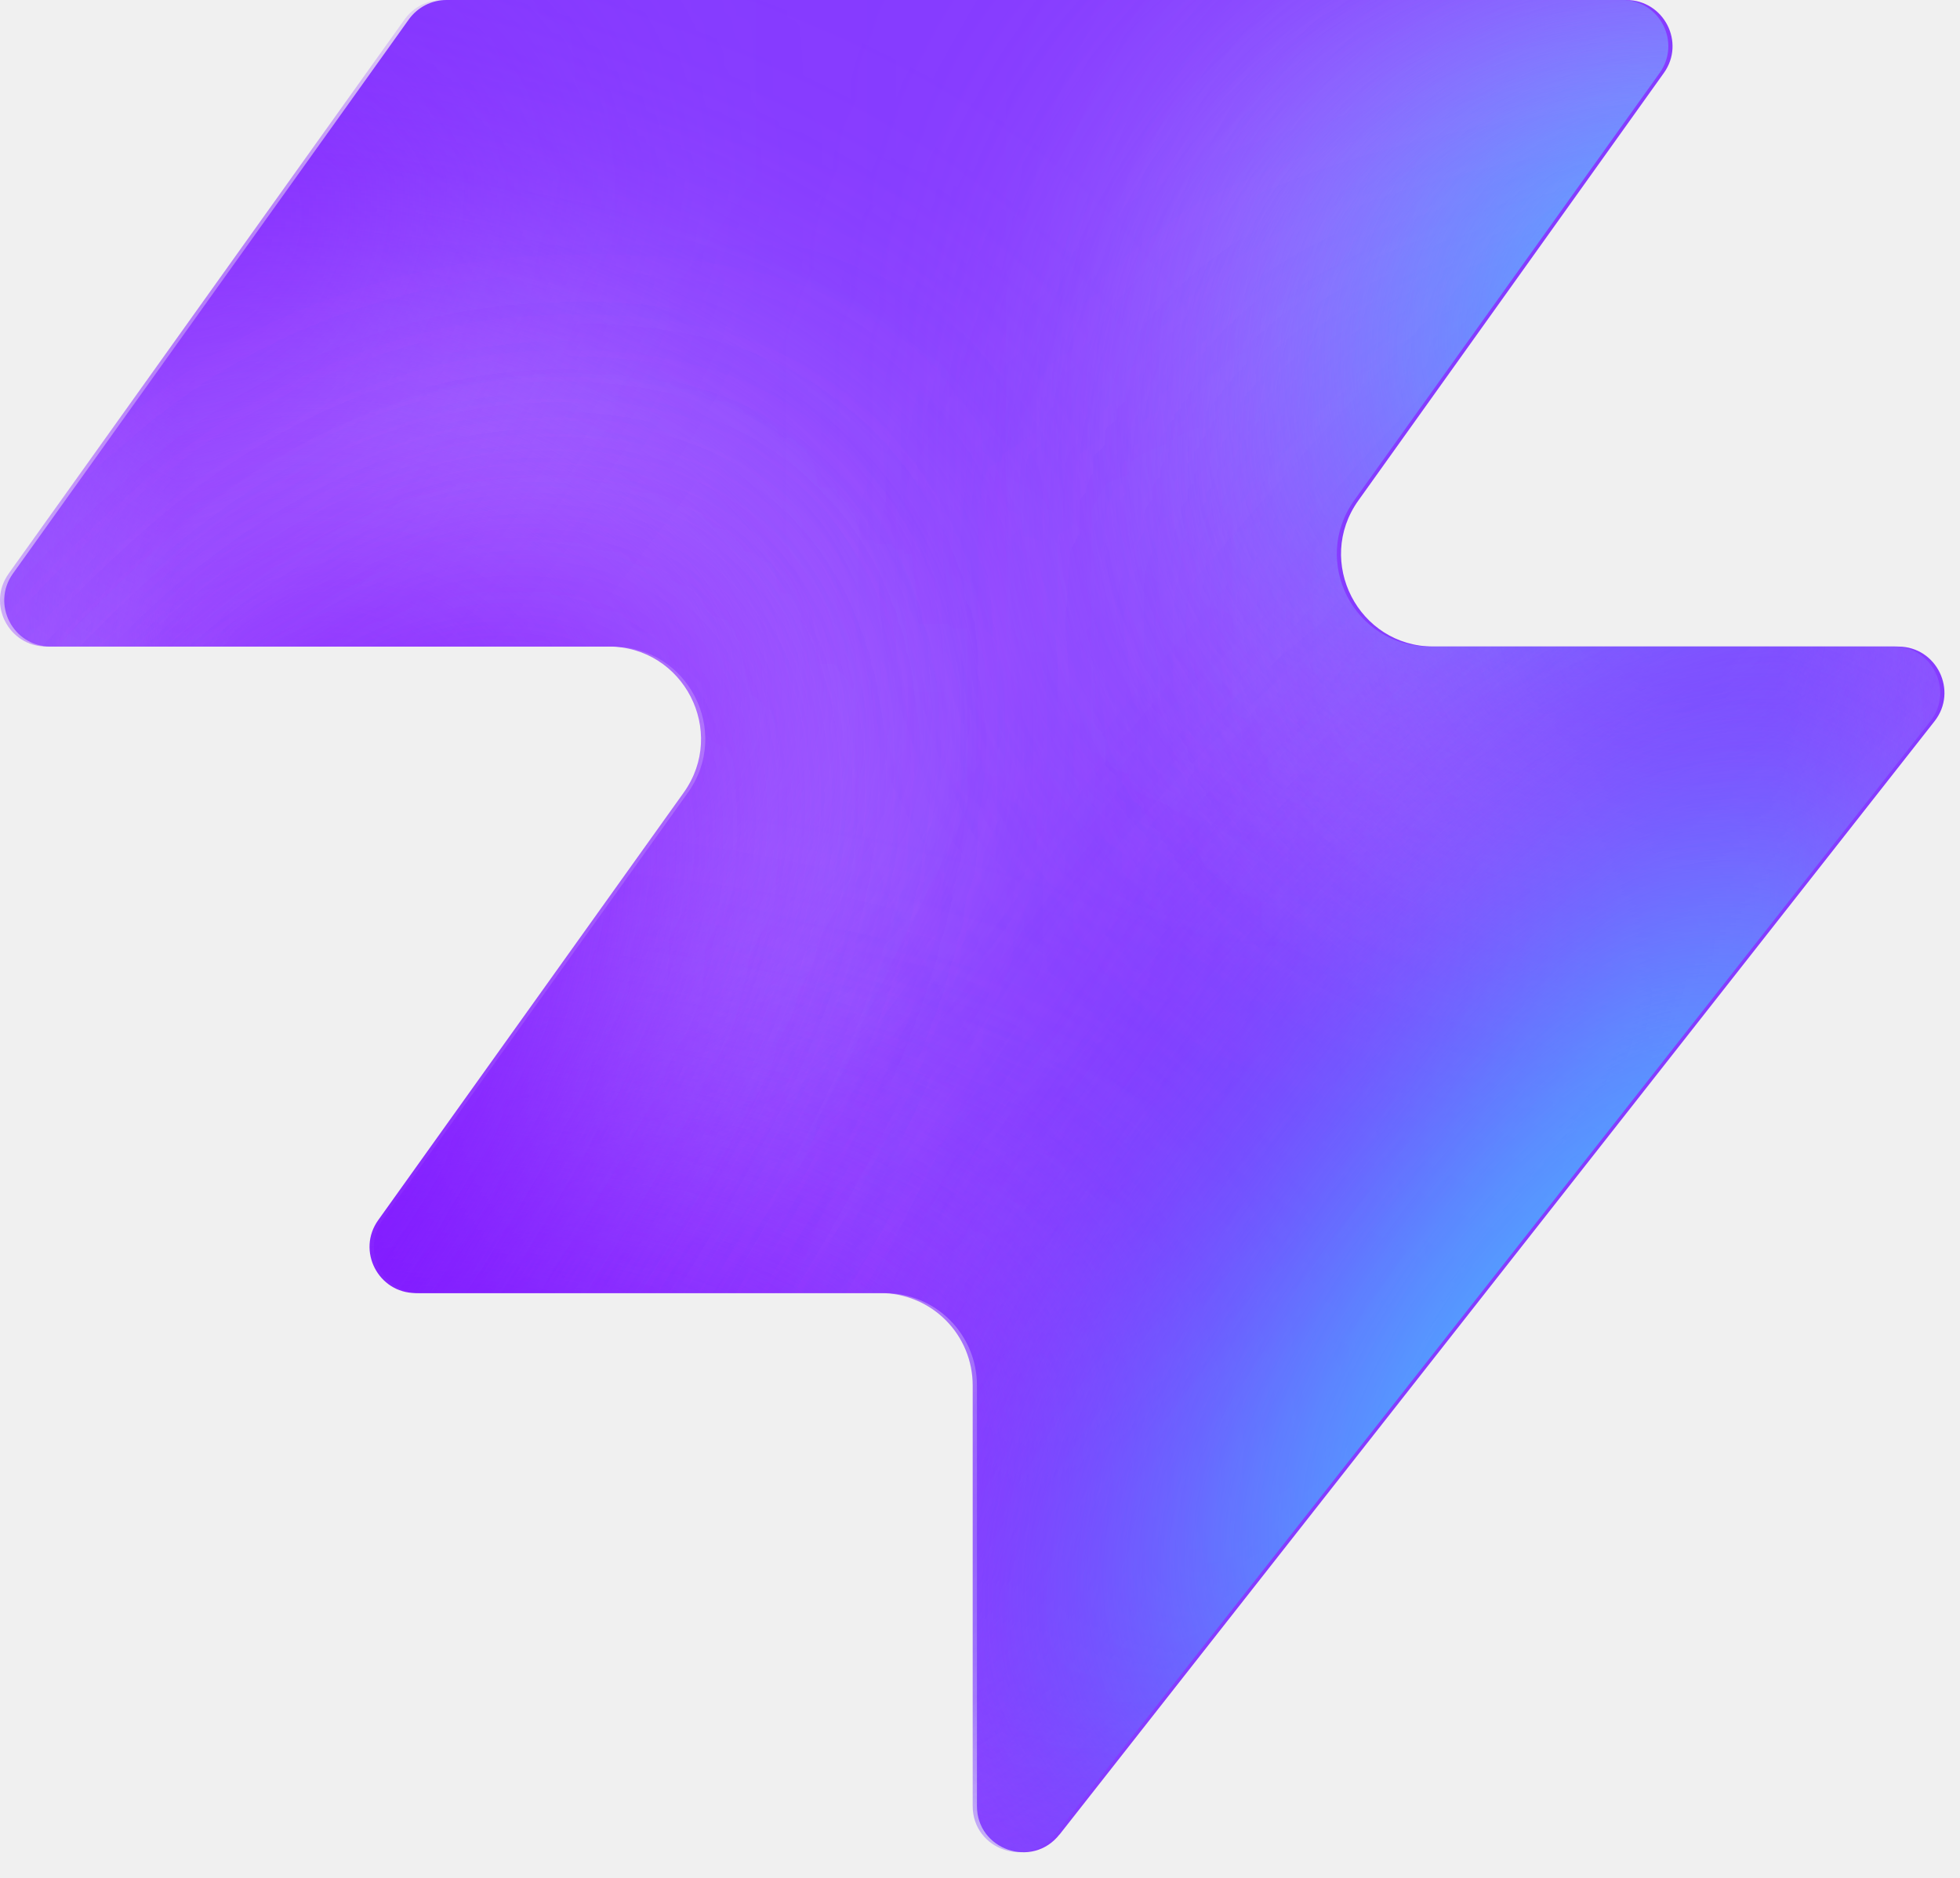
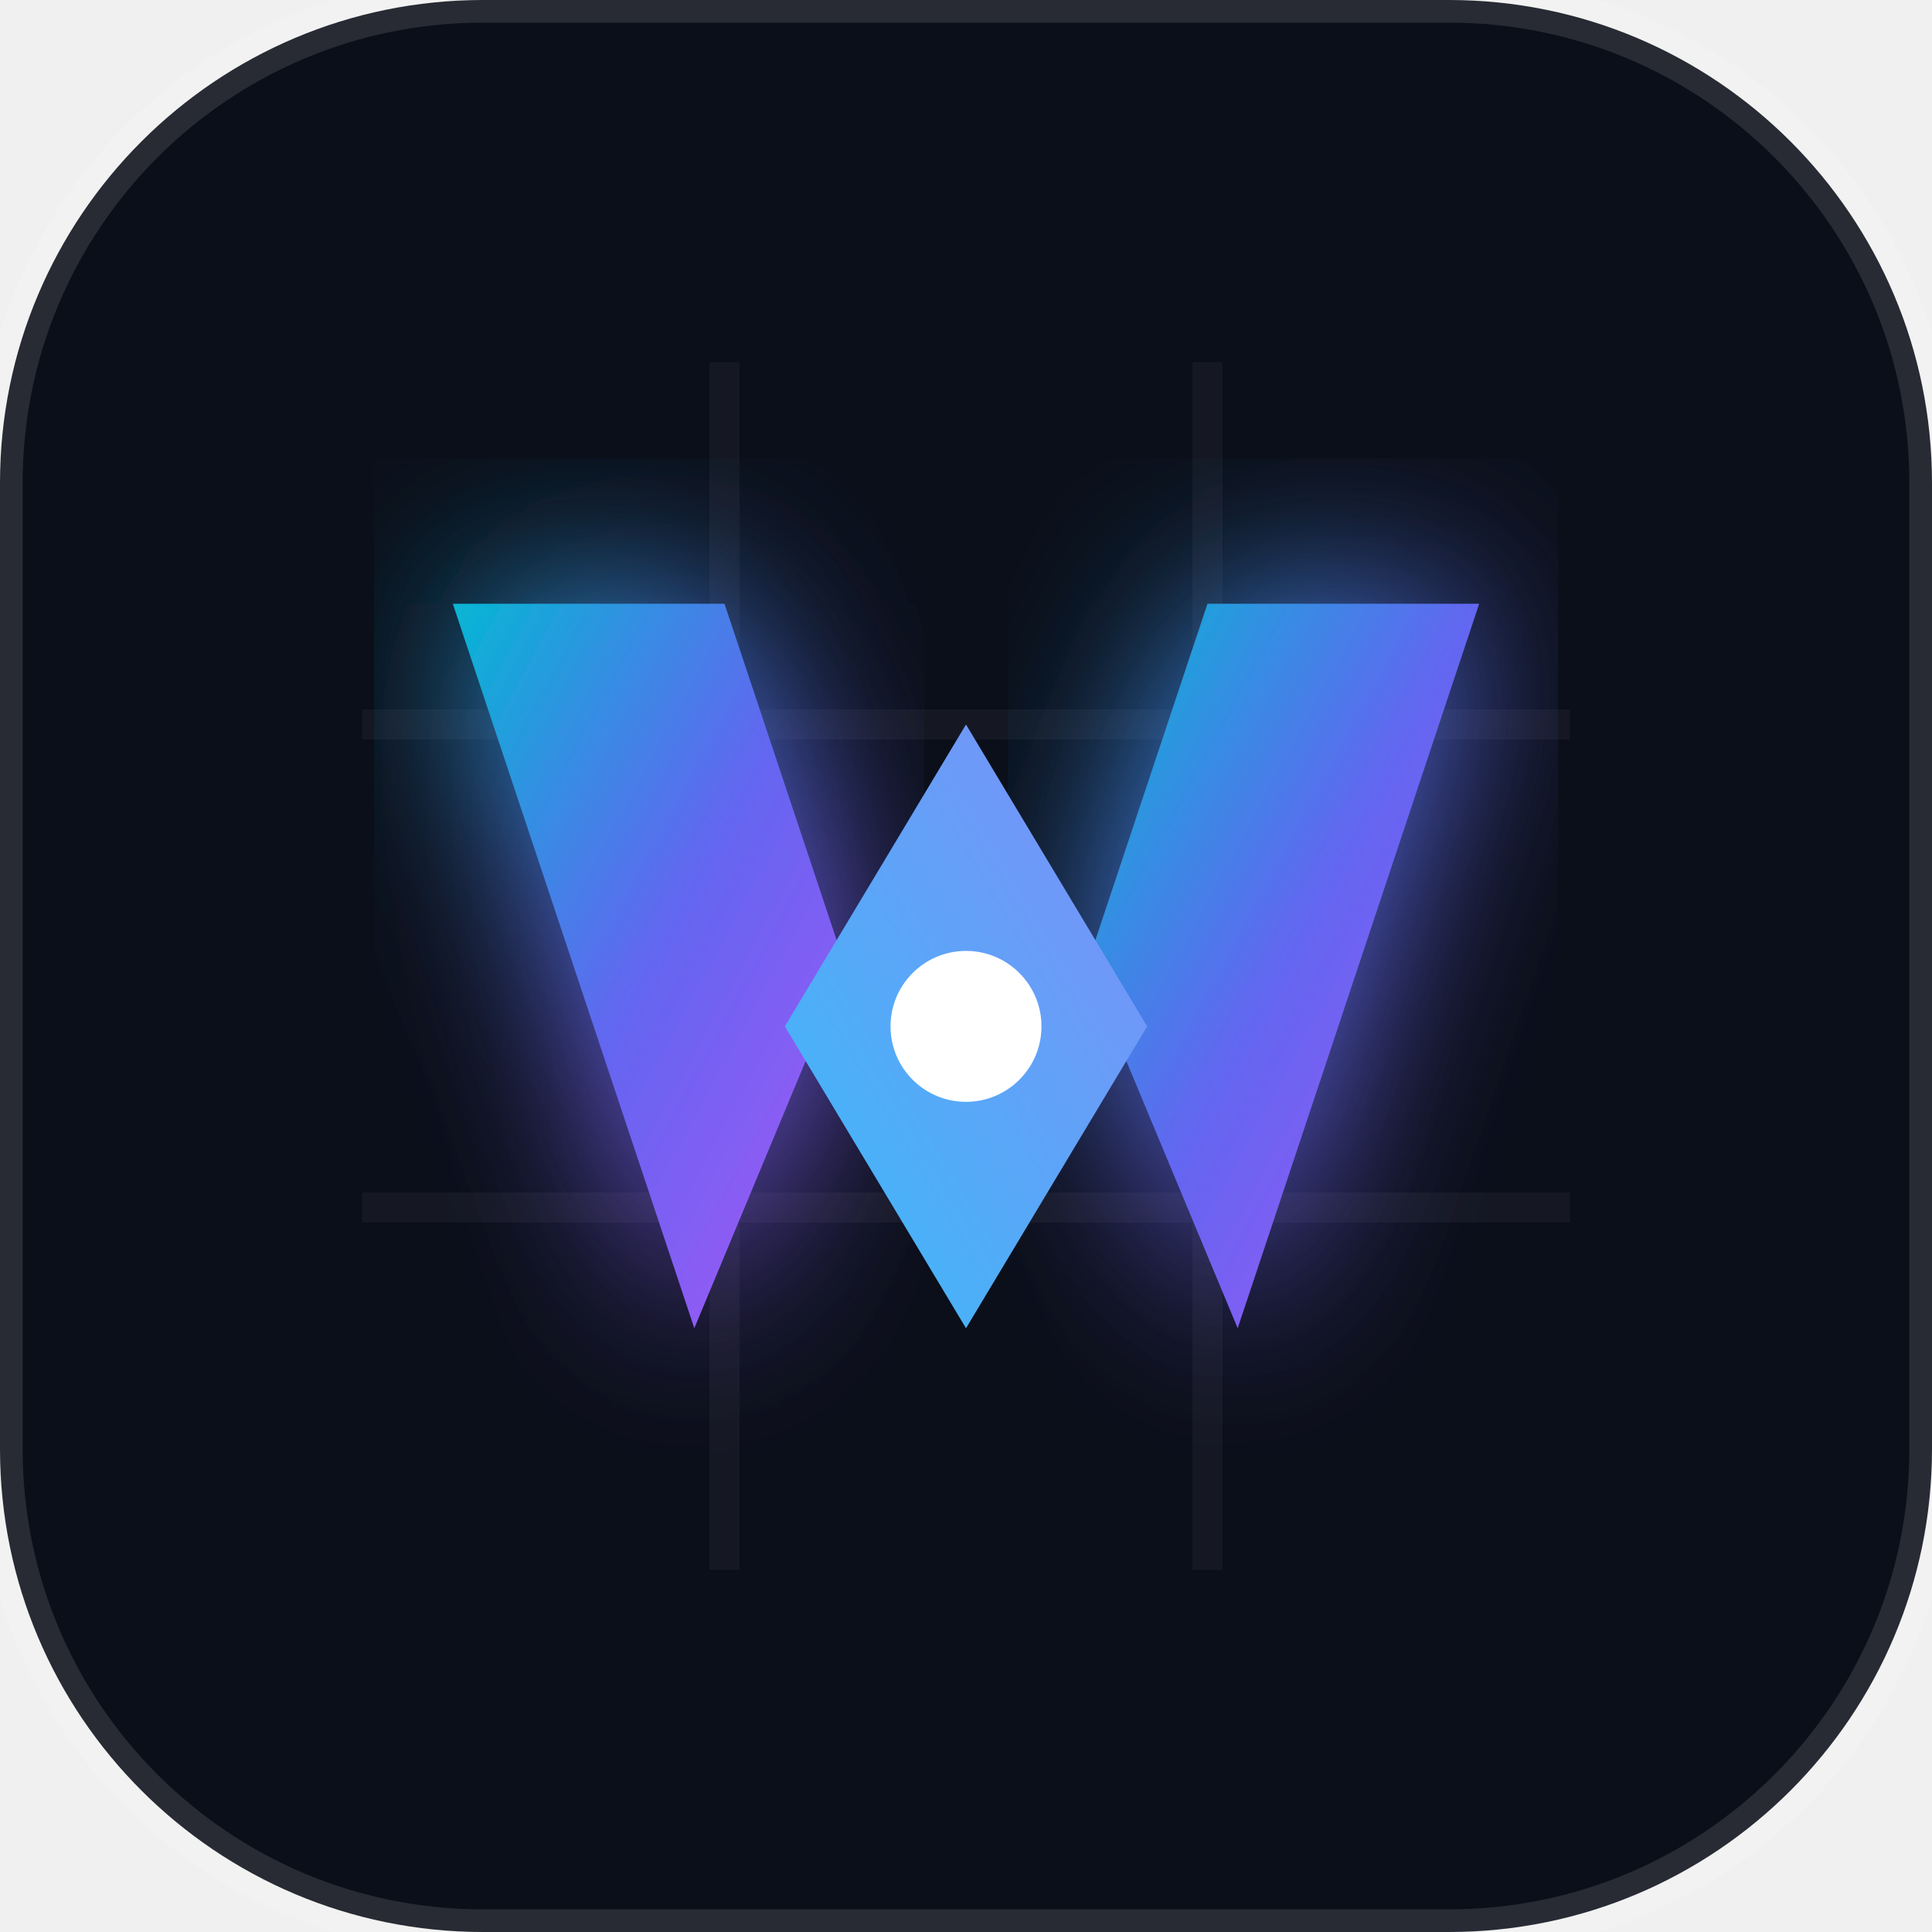
- <svg xmlns="http://www.w3.org/2000/svg" width="48" height="46" fill="none" viewBox="0 0 48 46">
-   <path fill="#863bff" d="M25.946 44.938c-.664.845-2.021.375-2.021-.698V33.937a2.26 2.26 0 0 0-2.262-2.262H10.287c-.92 0-1.456-1.04-.92-1.788l7.48-10.471c1.07-1.497 0-3.578-1.842-3.578H1.237c-.92 0-1.456-1.04-.92-1.788L10.013.474c.214-.297.556-.474.92-.474h28.894c.92 0 1.456 1.04.92 1.788l-7.48 10.471c-1.07 1.498 0 3.579 1.842 3.579h11.377c.943 0 1.473 1.088.89 1.83L25.947 44.94z" style="fill:#863bff;fill:color(display-p3 .525 .23 1);fill-opacity:1" />
-   <mask id="a" width="48" height="46" x="0" y="0" maskUnits="userSpaceOnUse" style="mask-type:alpha">
-     <path fill="#000" d="M25.842 44.938c-.664.844-2.021.375-2.021-.698V33.937a2.26 2.26 0 0 0-2.262-2.262H10.183c-.92 0-1.456-1.04-.92-1.788l7.48-10.471c1.07-1.498 0-3.579-1.842-3.579H1.133c-.92 0-1.456-1.04-.92-1.787L9.91.473c.214-.297.556-.474.92-.474h28.894c.92 0 1.456 1.04.92 1.788l-7.48 10.471c-1.07 1.498 0 3.578 1.842 3.578h11.377c.943 0 1.473 1.088.89 1.832L25.843 44.94z" style="fill:#000;fill-opacity:1" />
-   </mask>
-   <g mask="url(#a)">
-     <g filter="url(#b)">
-       <ellipse cx="5.508" cy="14.704" fill="#ede6ff" rx="5.508" ry="14.704" style="fill:#ede6ff;fill:color(display-p3 .927 .903 1);fill-opacity:1" transform="matrix(.00324 1 1 -.00324 -4.47 31.516)" />
-     </g>
-     <g filter="url(#c)">
-       <ellipse cx="10.399" cy="29.851" fill="#ede6ff" rx="10.399" ry="29.851" style="fill:#ede6ff;fill:color(display-p3 .927 .903 1);fill-opacity:1" transform="matrix(.00324 1 1 -.00324 -39.328 7.883)" />
-     </g>
-     <g filter="url(#d)">
-       <ellipse cx="5.508" cy="30.487" fill="#7e14ff" rx="5.508" ry="30.487" style="fill:#7e14ff;fill:color(display-p3 .492 .077 1);fill-opacity:1" transform="rotate(89.814 -25.913 -14.639)scale(1 -1)" />
-     </g>
-     <g filter="url(#e)">
-       <ellipse cx="5.508" cy="30.599" fill="#7e14ff" rx="5.508" ry="30.599" style="fill:#7e14ff;fill:color(display-p3 .492 .077 1);fill-opacity:1" transform="rotate(89.814 -32.644 -3.334)scale(1 -1)" />
-     </g>
-     <g filter="url(#f)">
-       <ellipse cx="5.508" cy="30.599" fill="#7e14ff" rx="5.508" ry="30.599" style="fill:#7e14ff;fill:color(display-p3 .492 .077 1);fill-opacity:1" transform="matrix(.00324 1 1 -.00324 -34.34 30.47)" />
-     </g>
-     <g filter="url(#g)">
-       <ellipse cx="14.072" cy="22.078" fill="#ede6ff" rx="14.072" ry="22.078" style="fill:#ede6ff;fill:color(display-p3 .927 .903 1);fill-opacity:1" transform="rotate(93.35 24.506 48.493)scale(-1 1)" />
-     </g>
-     <g filter="url(#h)">
-       <ellipse cx="3.47" cy="21.501" fill="#7e14ff" rx="3.47" ry="21.501" style="fill:#7e14ff;fill:color(display-p3 .492 .077 1);fill-opacity:1" transform="rotate(89.009 28.708 47.59)scale(-1 1)" />
-     </g>
-     <g filter="url(#i)">
-       <ellipse cx="3.47" cy="21.501" fill="#7e14ff" rx="3.47" ry="21.501" style="fill:#7e14ff;fill:color(display-p3 .492 .077 1);fill-opacity:1" transform="rotate(89.009 28.708 47.59)scale(-1 1)" />
-     </g>
-     <g filter="url(#j)">
-       <ellipse cx=".387" cy="8.972" fill="#7e14ff" rx="4.407" ry="29.108" style="fill:#7e14ff;fill:color(display-p3 .492 .077 1);fill-opacity:1" transform="rotate(39.51 .387 8.972)" />
-     </g>
-     <g filter="url(#k)">
-       <ellipse cx="47.523" cy="-6.092" fill="#7e14ff" rx="4.407" ry="29.108" style="fill:#7e14ff;fill:color(display-p3 .492 .077 1);fill-opacity:1" transform="rotate(37.892 47.523 -6.092)" />
-     </g>
-     <g filter="url(#l)">
-       <ellipse cx="41.412" cy="6.333" fill="#47bfff" rx="5.971" ry="9.665" style="fill:#47bfff;fill:color(display-p3 .28 .748 1);fill-opacity:1" transform="rotate(37.892 41.412 6.333)" />
-     </g>
-     <g filter="url(#m)">
-       <ellipse cx="-1.879" cy="38.332" fill="#7e14ff" rx="4.407" ry="29.108" style="fill:#7e14ff;fill:color(display-p3 .492 .077 1);fill-opacity:1" transform="rotate(37.892 -1.88 38.332)" />
-     </g>
-     <g filter="url(#n)">
-       <ellipse cx="-1.879" cy="38.332" fill="#7e14ff" rx="4.407" ry="29.108" style="fill:#7e14ff;fill:color(display-p3 .492 .077 1);fill-opacity:1" transform="rotate(37.892 -1.88 38.332)" />
-     </g>
-     <g filter="url(#o)">
-       <ellipse cx="35.651" cy="29.907" fill="#7e14ff" rx="4.407" ry="29.108" style="fill:#7e14ff;fill:color(display-p3 .492 .077 1);fill-opacity:1" transform="rotate(37.892 35.651 29.907)" />
-     </g>
-     <g filter="url(#p)">
-       <ellipse cx="38.418" cy="32.4" fill="#47bfff" rx="5.971" ry="15.297" style="fill:#47bfff;fill:color(display-p3 .28 .748 1);fill-opacity:1" transform="rotate(37.892 38.418 32.4)" />
-     </g>
-   </g>
+ <svg xmlns="http://www.w3.org/2000/svg" viewBox="0 0 64 64" fill="none">
  <defs>
-     <filter id="b" width="60.045" height="41.654" x="-19.77" y="16.149" color-interpolation-filters="sRGB" filterUnits="userSpaceOnUse">
-       <feFlood flood-opacity="0" result="BackgroundImageFix" />
-       <feBlend in="SourceGraphic" in2="BackgroundImageFix" result="shape" />
-       <feGaussianBlur result="effect1_foregroundBlur_2002_17158" stdDeviation="7.659" />
-     </filter>
-     <filter id="c" width="90.34" height="51.437" x="-54.613" y="-7.533" color-interpolation-filters="sRGB" filterUnits="userSpaceOnUse">
-       <feFlood flood-opacity="0" result="BackgroundImageFix" />
-       <feBlend in="SourceGraphic" in2="BackgroundImageFix" result="shape" />
-       <feGaussianBlur result="effect1_foregroundBlur_2002_17158" stdDeviation="7.659" />
-     </filter>
-     <filter id="d" width="79.355" height="29.4" x="-49.64" y="2.03" color-interpolation-filters="sRGB" filterUnits="userSpaceOnUse">
-       <feFlood flood-opacity="0" result="BackgroundImageFix" />
-       <feBlend in="SourceGraphic" in2="BackgroundImageFix" result="shape" />
-       <feGaussianBlur result="effect1_foregroundBlur_2002_17158" stdDeviation="4.596" />
-     </filter>
-     <filter id="e" width="79.579" height="29.4" x="-45.045" y="20.029" color-interpolation-filters="sRGB" filterUnits="userSpaceOnUse">
-       <feFlood flood-opacity="0" result="BackgroundImageFix" />
-       <feBlend in="SourceGraphic" in2="BackgroundImageFix" result="shape" />
-       <feGaussianBlur result="effect1_foregroundBlur_2002_17158" stdDeviation="4.596" />
-     </filter>
-     <filter id="f" width="79.579" height="29.4" x="-43.513" y="21.178" color-interpolation-filters="sRGB" filterUnits="userSpaceOnUse">
-       <feFlood flood-opacity="0" result="BackgroundImageFix" />
-       <feBlend in="SourceGraphic" in2="BackgroundImageFix" result="shape" />
-       <feGaussianBlur result="effect1_foregroundBlur_2002_17158" stdDeviation="4.596" />
-     </filter>
-     <filter id="g" width="74.749" height="58.852" x="15.756" y="-17.901" color-interpolation-filters="sRGB" filterUnits="userSpaceOnUse">
-       <feFlood flood-opacity="0" result="BackgroundImageFix" />
-       <feBlend in="SourceGraphic" in2="BackgroundImageFix" result="shape" />
-       <feGaussianBlur result="effect1_foregroundBlur_2002_17158" stdDeviation="7.659" />
-     </filter>
-     <filter id="h" width="61.377" height="25.362" x="23.548" y="2.284" color-interpolation-filters="sRGB" filterUnits="userSpaceOnUse">
-       <feFlood flood-opacity="0" result="BackgroundImageFix" />
-       <feBlend in="SourceGraphic" in2="BackgroundImageFix" result="shape" />
-       <feGaussianBlur result="effect1_foregroundBlur_2002_17158" stdDeviation="4.596" />
-     </filter>
-     <filter id="i" width="61.377" height="25.362" x="23.548" y="2.284" color-interpolation-filters="sRGB" filterUnits="userSpaceOnUse">
-       <feFlood flood-opacity="0" result="BackgroundImageFix" />
-       <feBlend in="SourceGraphic" in2="BackgroundImageFix" result="shape" />
-       <feGaussianBlur result="effect1_foregroundBlur_2002_17158" stdDeviation="4.596" />
-     </filter>
-     <filter id="j" width="56.045" height="63.649" x="-27.636" y="-22.853" color-interpolation-filters="sRGB" filterUnits="userSpaceOnUse">
-       <feFlood flood-opacity="0" result="BackgroundImageFix" />
-       <feBlend in="SourceGraphic" in2="BackgroundImageFix" result="shape" />
-       <feGaussianBlur result="effect1_foregroundBlur_2002_17158" stdDeviation="4.596" />
-     </filter>
-     <filter id="k" width="54.814" height="64.646" x="20.116" y="-38.415" color-interpolation-filters="sRGB" filterUnits="userSpaceOnUse">
-       <feFlood flood-opacity="0" result="BackgroundImageFix" />
-       <feBlend in="SourceGraphic" in2="BackgroundImageFix" result="shape" />
-       <feGaussianBlur result="effect1_foregroundBlur_2002_17158" stdDeviation="4.596" />
-     </filter>
-     <filter id="l" width="33.541" height="35.313" x="24.641" y="-11.323" color-interpolation-filters="sRGB" filterUnits="userSpaceOnUse">
-       <feFlood flood-opacity="0" result="BackgroundImageFix" />
-       <feBlend in="SourceGraphic" in2="BackgroundImageFix" result="shape" />
-       <feGaussianBlur result="effect1_foregroundBlur_2002_17158" stdDeviation="4.596" />
-     </filter>
-     <filter id="m" width="54.814" height="64.646" x="-29.286" y="6.009" color-interpolation-filters="sRGB" filterUnits="userSpaceOnUse">
-       <feFlood flood-opacity="0" result="BackgroundImageFix" />
-       <feBlend in="SourceGraphic" in2="BackgroundImageFix" result="shape" />
-       <feGaussianBlur result="effect1_foregroundBlur_2002_17158" stdDeviation="4.596" />
-     </filter>
-     <filter id="n" width="54.814" height="64.646" x="-29.286" y="6.009" color-interpolation-filters="sRGB" filterUnits="userSpaceOnUse">
-       <feFlood flood-opacity="0" result="BackgroundImageFix" />
-       <feBlend in="SourceGraphic" in2="BackgroundImageFix" result="shape" />
-       <feGaussianBlur result="effect1_foregroundBlur_2002_17158" stdDeviation="4.596" />
-     </filter>
-     <filter id="o" width="54.814" height="64.646" x="8.244" y="-2.416" color-interpolation-filters="sRGB" filterUnits="userSpaceOnUse">
-       <feFlood flood-opacity="0" result="BackgroundImageFix" />
-       <feBlend in="SourceGraphic" in2="BackgroundImageFix" result="shape" />
-       <feGaussianBlur result="effect1_foregroundBlur_2002_17158" stdDeviation="4.596" />
-     </filter>
-     <filter id="p" width="39.409" height="43.623" x="18.713" y="10.588" color-interpolation-filters="sRGB" filterUnits="userSpaceOnUse">
-       <feFlood flood-opacity="0" result="BackgroundImageFix" />
-       <feBlend in="SourceGraphic" in2="BackgroundImageFix" result="shape" />
-       <feGaussianBlur result="effect1_foregroundBlur_2002_17158" stdDeviation="4.596" />
+     <linearGradient id="wcGrad" x1="0%" y1="0%" x2="100%" y2="100%">
+       <stop offset="0%" stop-color="#06b6d4" />
+       <stop offset="50%" stop-color="#6366f1" />
+       <stop offset="100%" stop-color="#a855f7" />
+     </linearGradient>
+     <linearGradient id="wcAccent" x1="0%" y1="100%" x2="100%" y2="0%">
+       <stop offset="0%" stop-color="#38bdf8" />
+       <stop offset="100%" stop-color="#818cf8" />
+     </linearGradient>
+     <filter id="glow" x="-20%" y="-20%" width="140%" height="140%">
+       <feGaussianBlur stdDeviation="3" result="blur" />
+       <feComposite in="SourceGraphic" in2="blur" operator="over" />
    </filter>
  </defs>
+   <rect width="64" height="64" rx="16" fill="#0b0f19" stroke="rgba(255, 255, 255, 0.12)" stroke-width="1.5" />
+   <path d="M12 24h40M12 40h40M24 12v40M40 12v40" stroke="rgba(255, 255, 255, 0.04)" stroke-width="1" />
+   <path d="M15 20L23 44L28 32L24 20H15Z" fill="url(#wcGrad)" filter="url(#glow)" />
+   <path d="M49 20L41 44L36 32L40 20H49Z" fill="url(#wcGrad)" filter="url(#glow)" />
+   <polygon points="32,24 38,34 32,44 26,34" fill="url(#wcAccent)" />
+   <circle cx="32" cy="34" r="2.5" fill="#ffffff" />
</svg>
